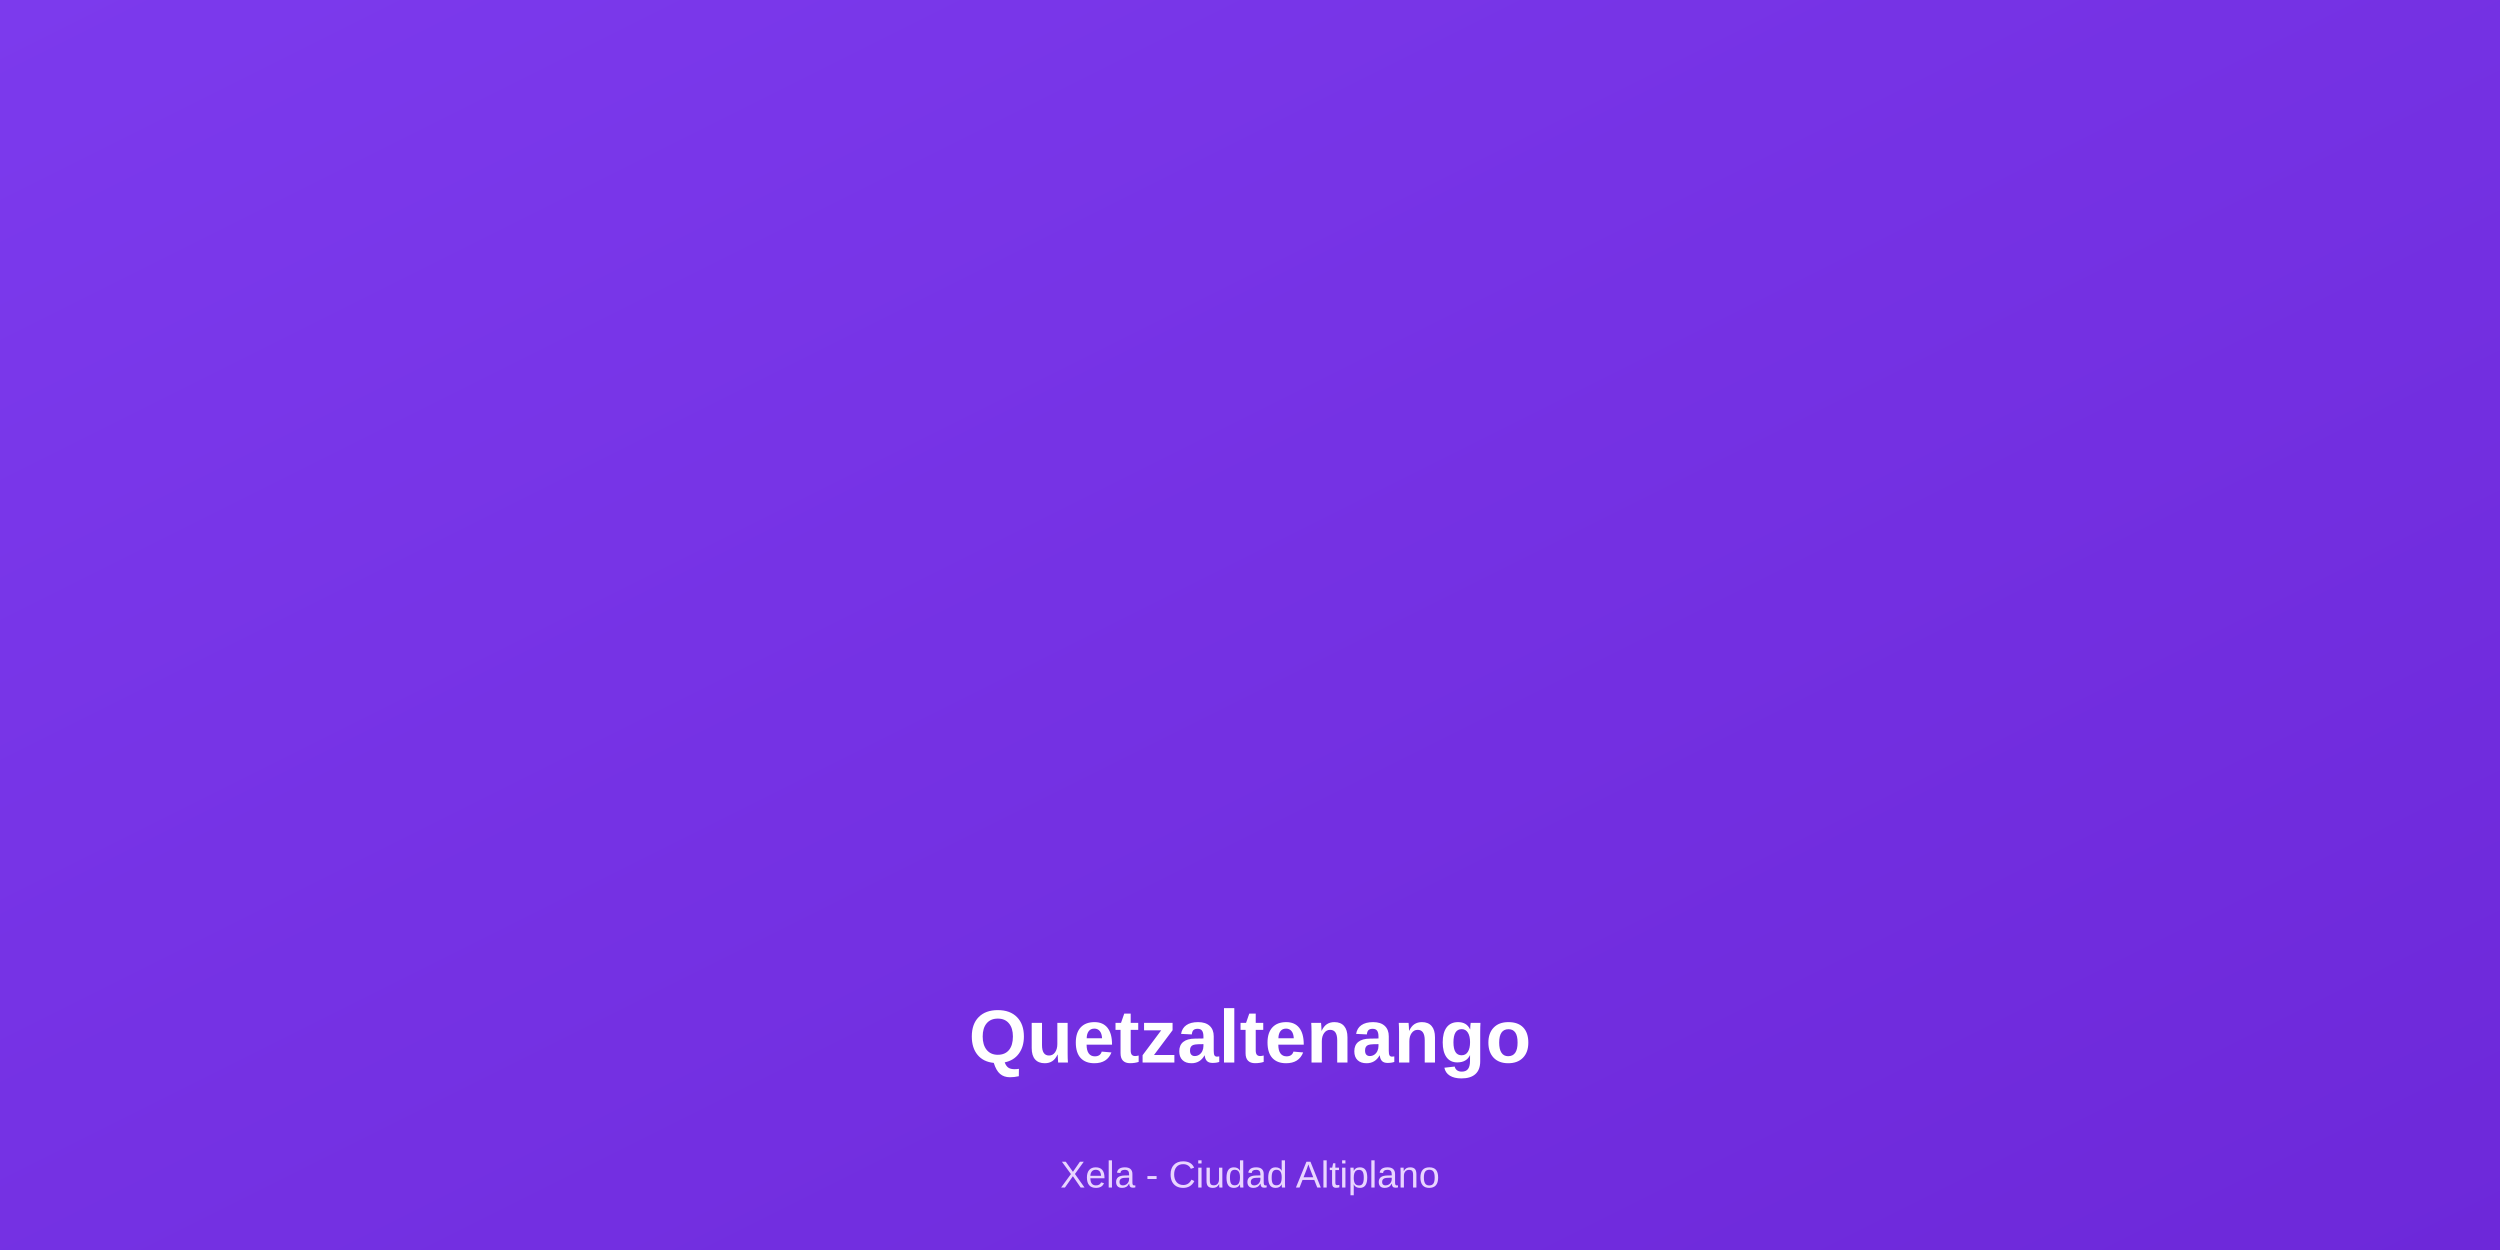
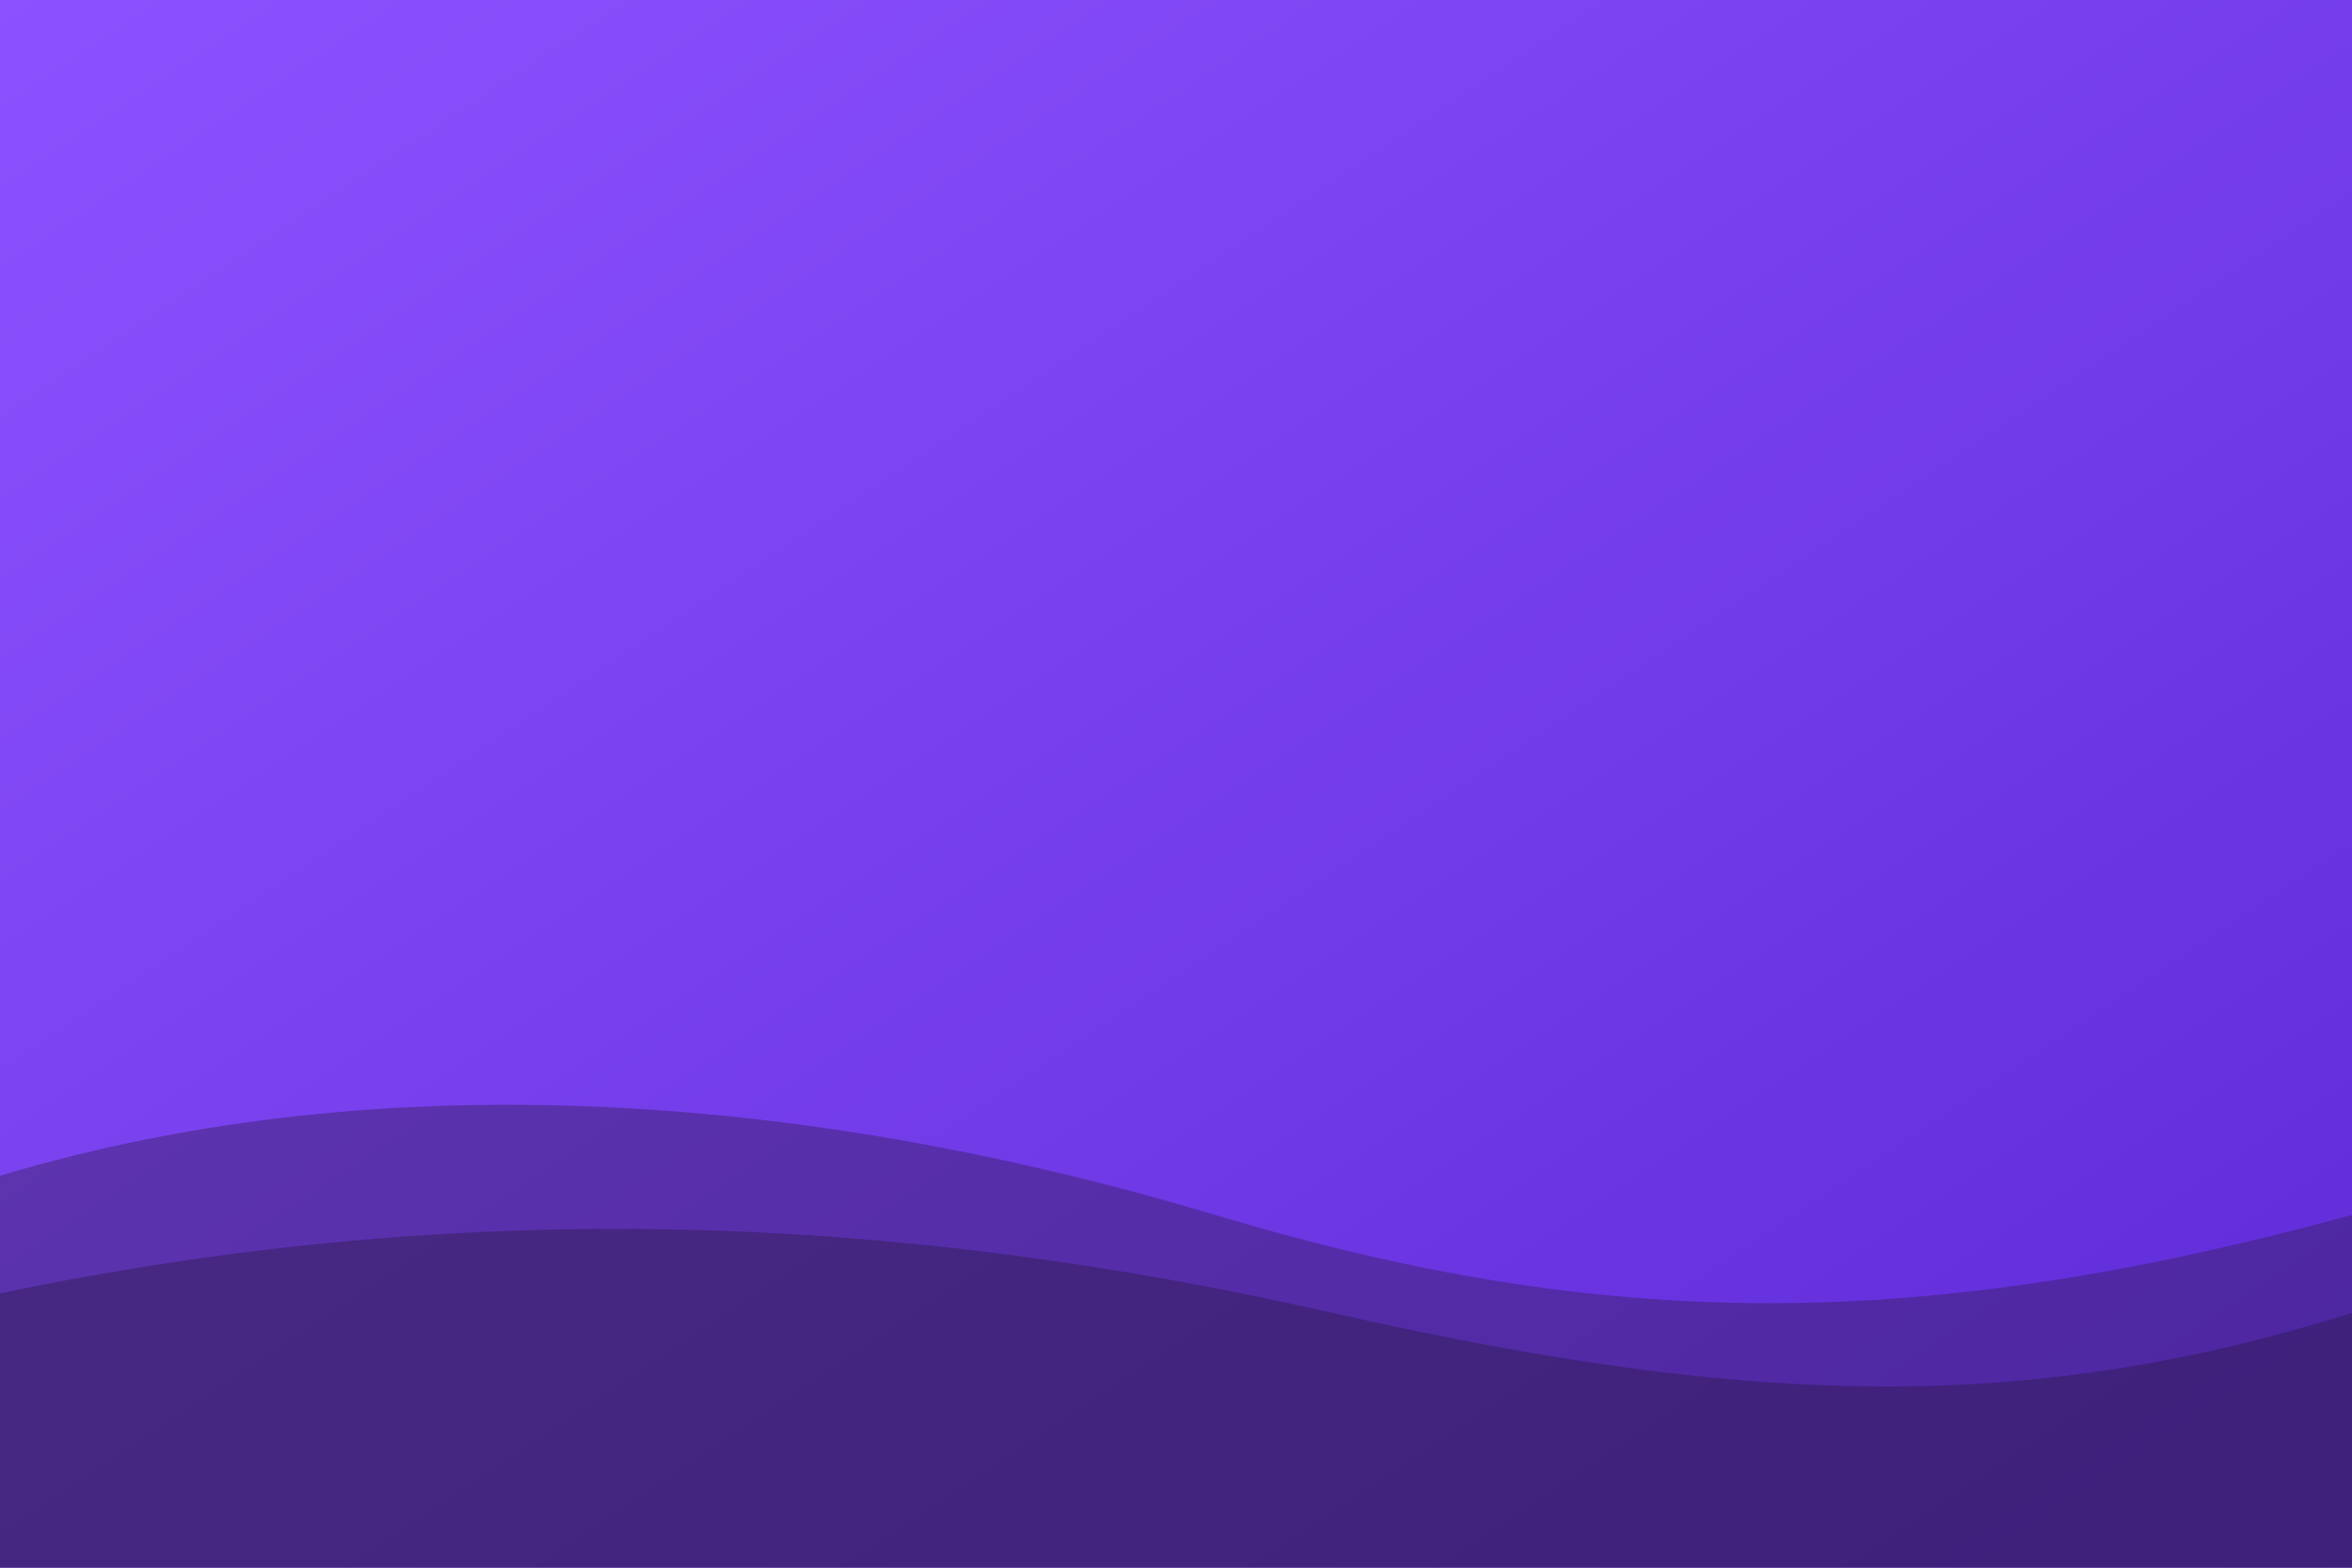
- <svg xmlns="http://www.w3.org/2000/svg" width="800" height="400">
+ <svg xmlns="http://www.w3.org/2000/svg" width="1200" height="800" viewBox="0 0 1200 800">
  <defs>
-     <linearGradient id="xela-gradient" x1="0%" y1="0%" x2="100%" y2="100%">
-       <stop offset="0%" style="stop-color:#7c3aed;stop-opacity:1" />
-       <stop offset="100%" style="stop-color:#6d28d9;stop-opacity:1" />
+     <linearGradient id="bg" x1="0" y1="0" x2="1" y2="1">
+       <stop offset="0%" stop-color="#8d52ff" />
+       <stop offset="100%" stop-color="#5d2ad6" />
    </linearGradient>
  </defs>
-   <rect width="100%" height="100%" fill="url(#xela-gradient)" />
-   <path d="M 0% 100% L 15% 50% L 30% 70% L 45% 40% L 60% 65% L 75% 35% L 90% 55% L 100% 45% L 100% 100% Z" fill="#4c1d95" opacity="0.5" />
-   <g transform="translate(50%, 65%)">
-     <rect x="-60" y="-20" width="25" height="20" fill="#4c1d95" opacity="0.7" />
-     <rect x="-30" y="-25" width="20" height="25" fill="#5b21b6" opacity="0.7" />
-     <rect x="5" y="-18" width="30" height="18" fill="#4c1d95" opacity="0.7" />
-     <rect x="40" y="-22" width="20" height="22" fill="#5b21b6" opacity="0.7" />
-     <rect x="-55" y="-15" width="4" height="4" fill="#fbbf24" opacity="0.6" />
-     <rect x="-45" y="-15" width="4" height="4" fill="#fbbf24" opacity="0.6" />
-     <rect x="-25" y="-20" width="4" height="4" fill="#fbbf24" opacity="0.6" />
-     <rect x="-15" y="-15" width="4" height="4" fill="#fbbf24" opacity="0.6" />
-     <rect x="10" y="-13" width="4" height="4" fill="#fbbf24" opacity="0.6" />
-     <rect x="25" y="-13" width="4" height="4" fill="#fbbf24" opacity="0.6" />
-     <rect x="45" y="-17" width="4" height="4" fill="#fbbf24" opacity="0.6" />
-   </g>
-   <text x="50%" y="85%" text-anchor="middle" fill="#ffffff" font-family="Arial, sans-serif" font-size="24" font-weight="bold">Quetzaltenango</text>
-   <text x="50%" y="95%" text-anchor="middle" fill="#e9d5ff" font-family="Arial, sans-serif" font-size="12">Xela - Ciudad Altiplano</text>
+   <rect width="1200" height="800" fill="url(#bg)" />
+   <path d="M0 600 C 200 540, 420 560, 620 620 C 820 680, 980 680, 1200 620 L1200 800 L0 800 Z" fill="#37205f" opacity="0.45" />
+   <path d="M0 660 C 240 610, 460 620, 680 670 C 900 720, 1040 720, 1200 670 L1200 800 L0 800 Z" fill="#24173d" opacity="0.38" />
</svg>
